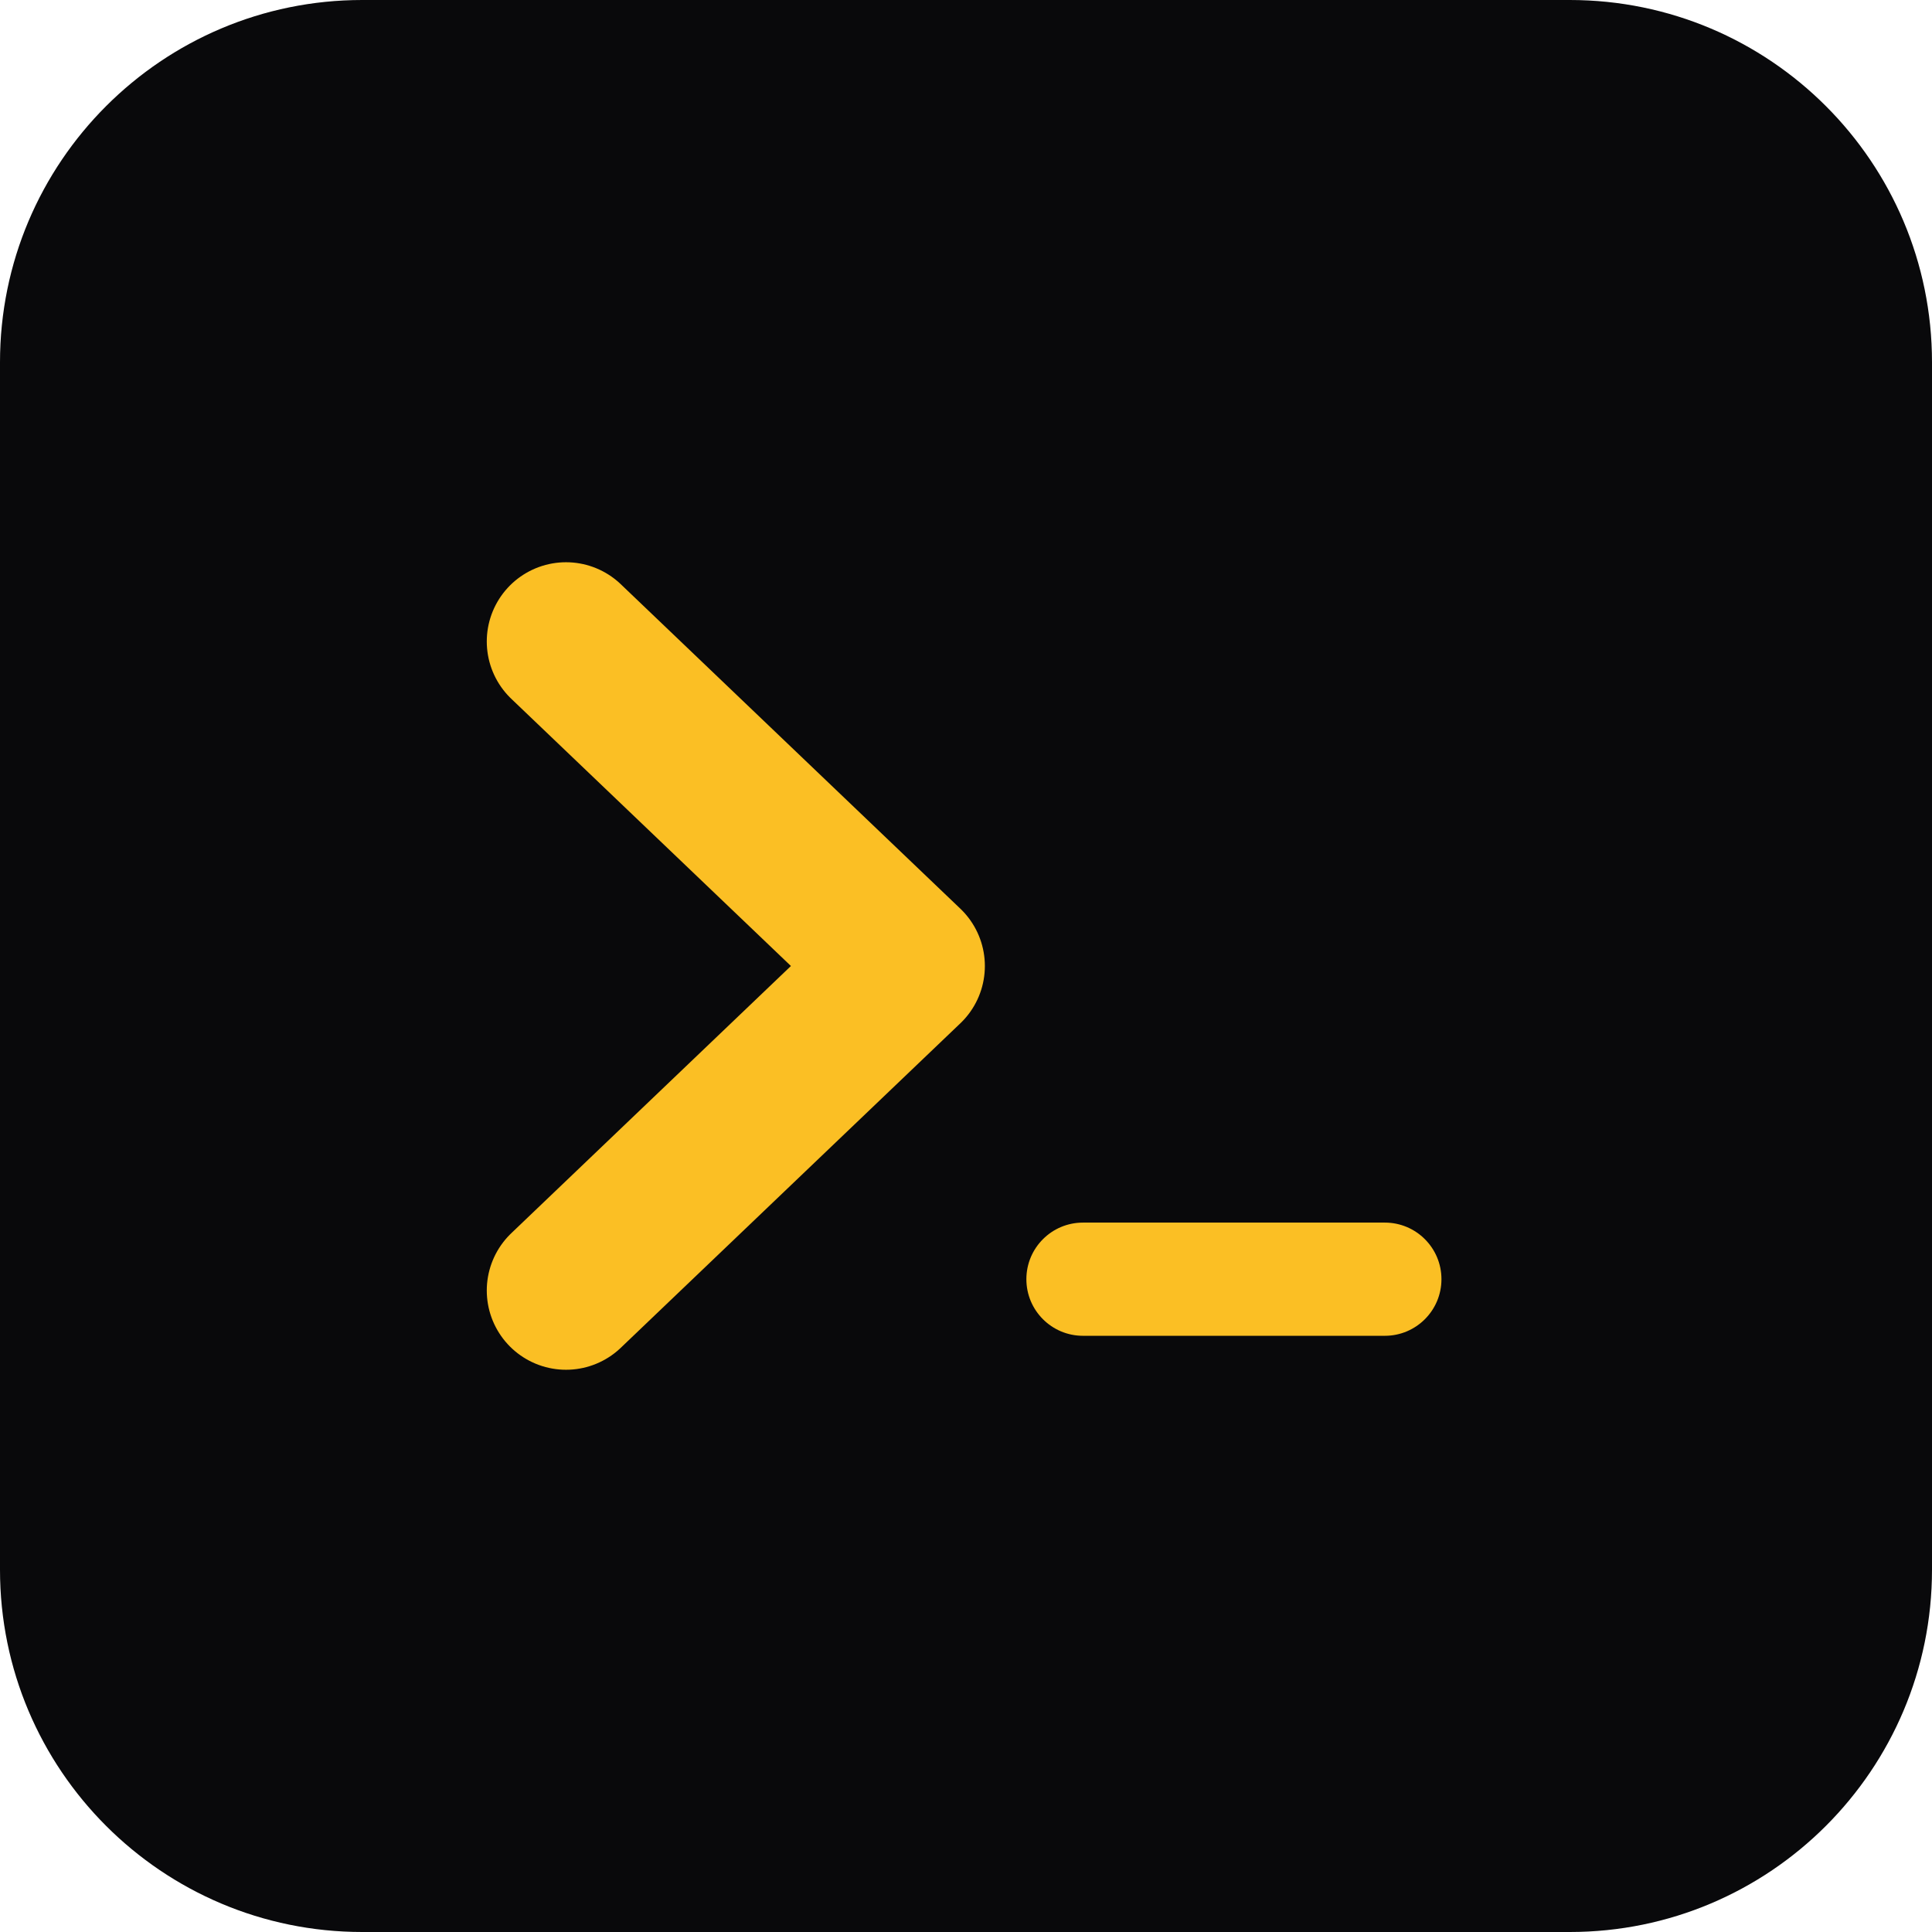
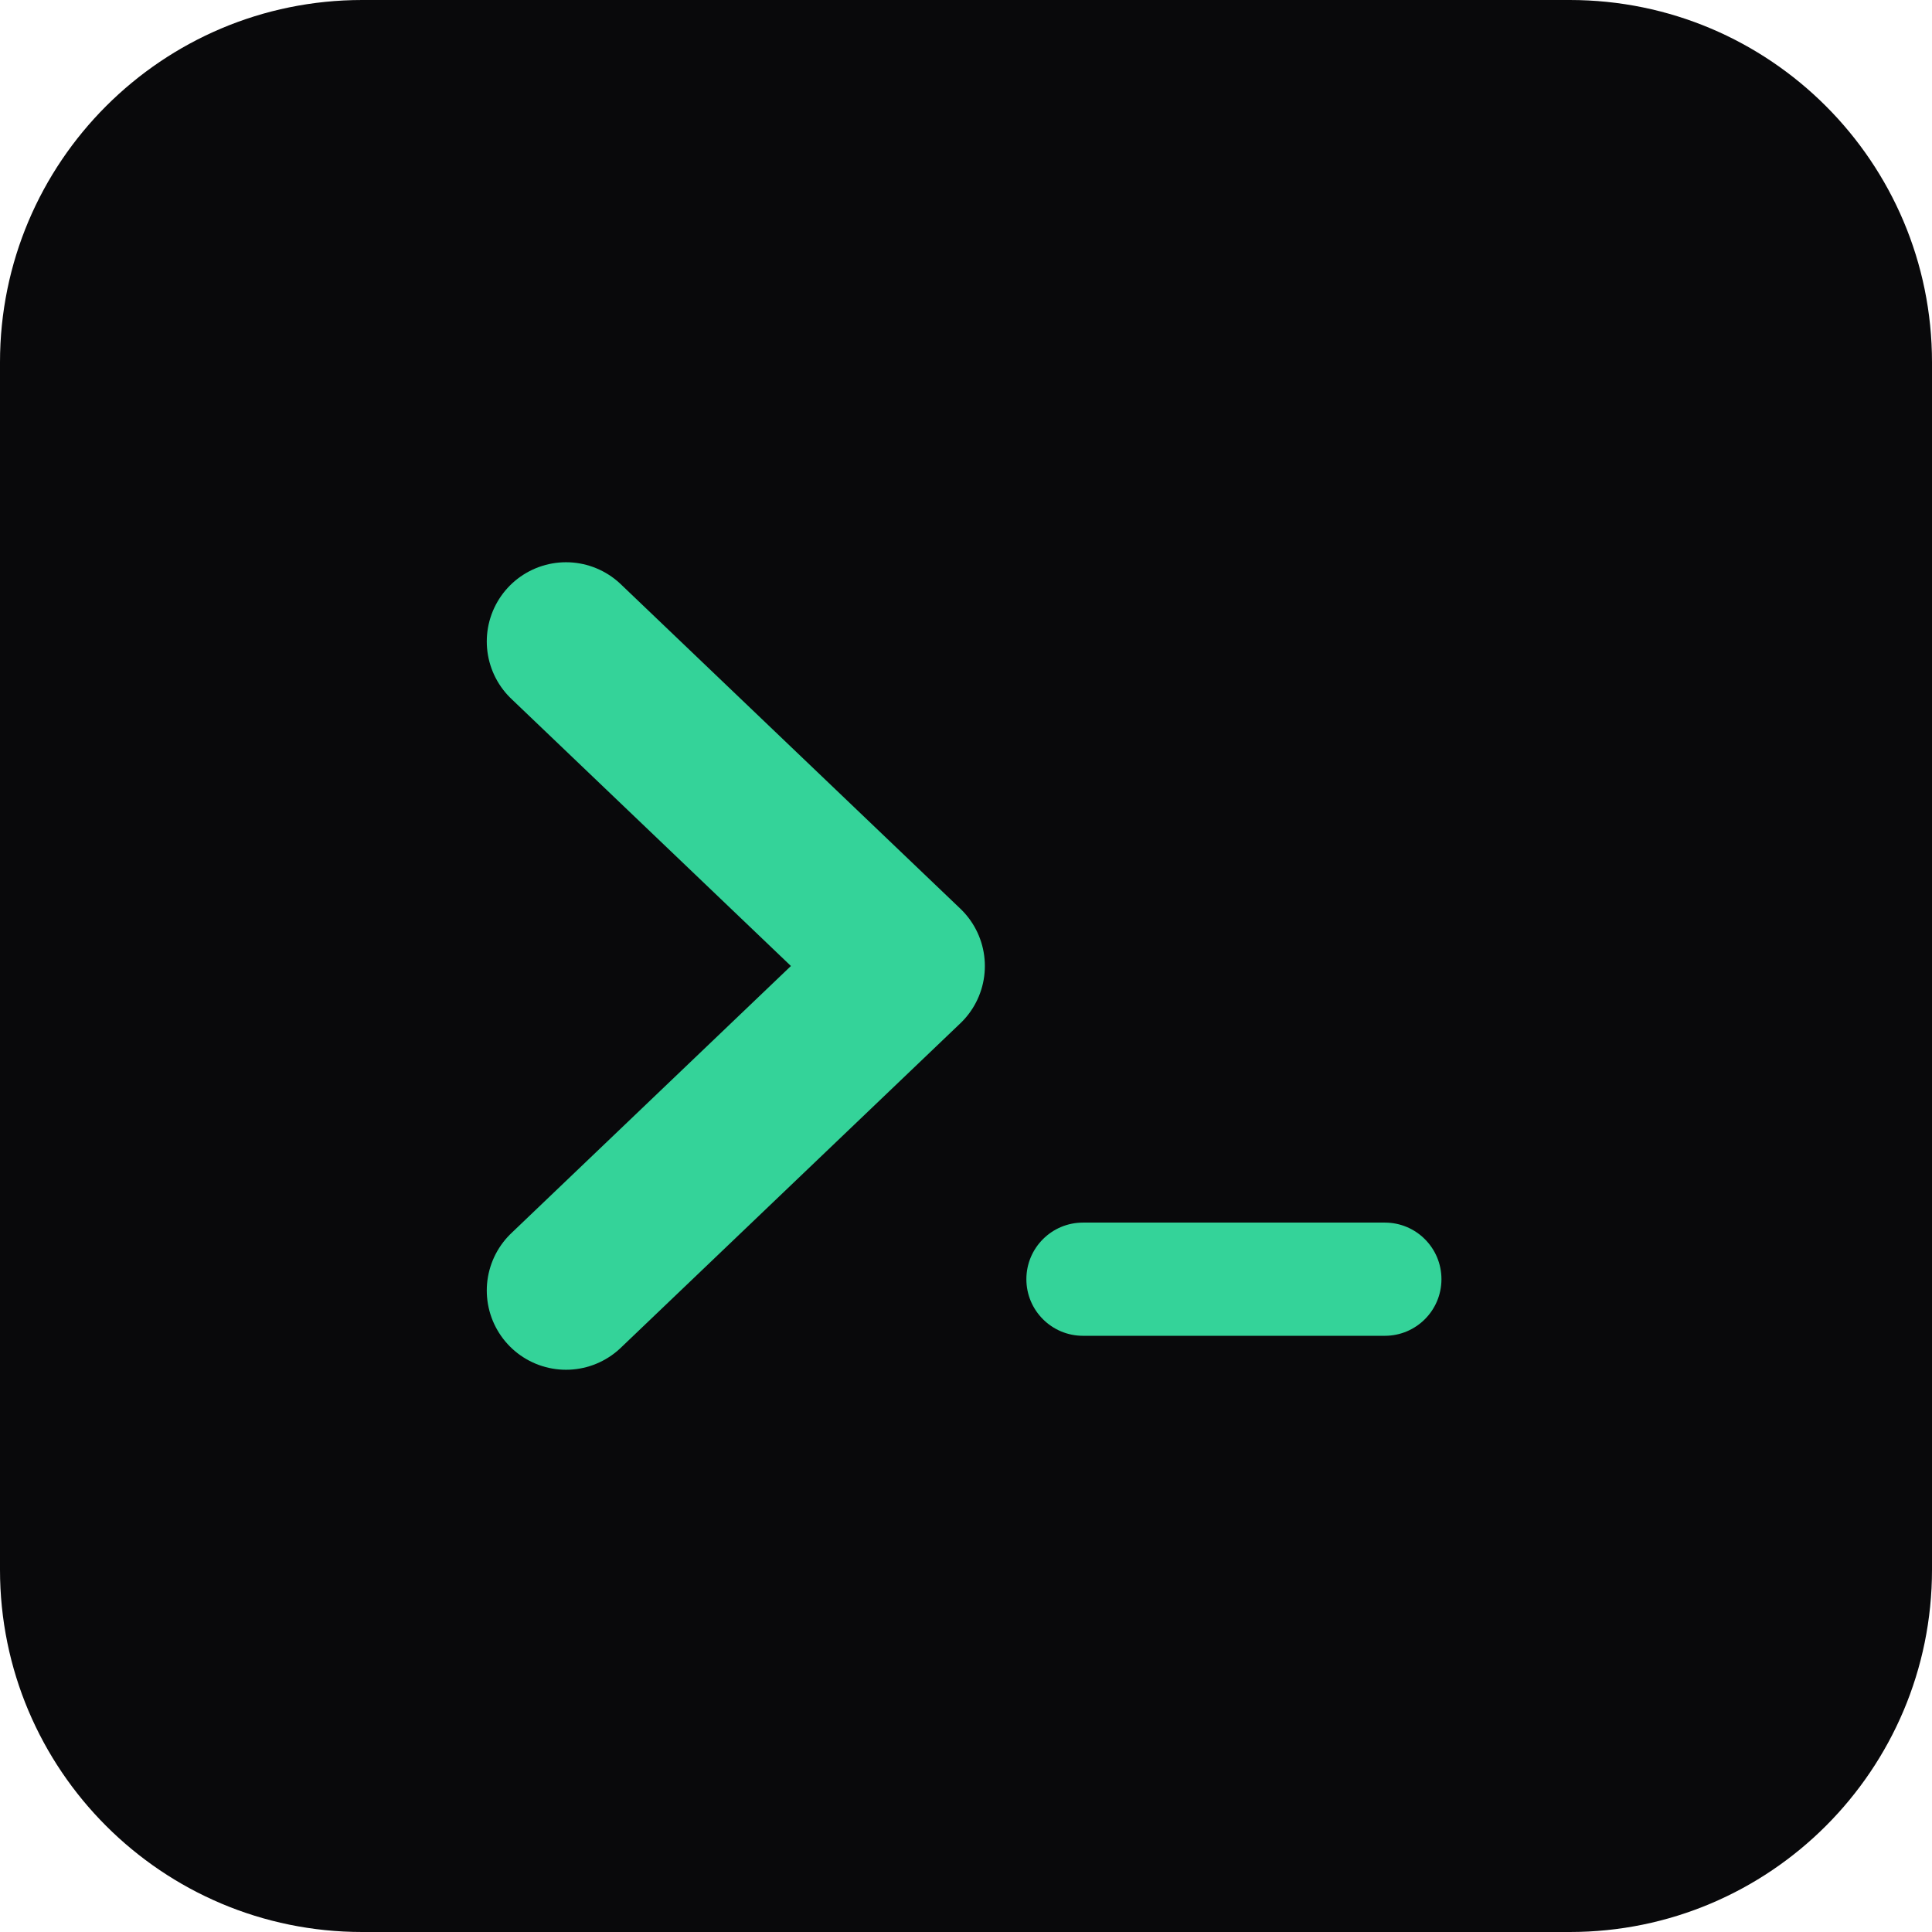
<svg xmlns="http://www.w3.org/2000/svg" viewBox="0 0 512 512">
  <rect width="512" height="512" rx="96" fill="#09090b" />
-   <polyline points="150,170 240,256 150,342" fill="none" stroke="#fbbf24" stroke-width="42" stroke-linecap="round" stroke-linejoin="round" />
-   <rect x="272" y="324" width="110" height="30" rx="15" fill="#fbbf24" />
+   <polyline points="150,170 240,256 150,342" fill="none" stroke="#34d399" stroke-width="42" stroke-linecap="round" stroke-linejoin="round" />
+   <rect x="272" y="324" width="110" height="30" rx="15" fill="#34d399" />
</svg>
